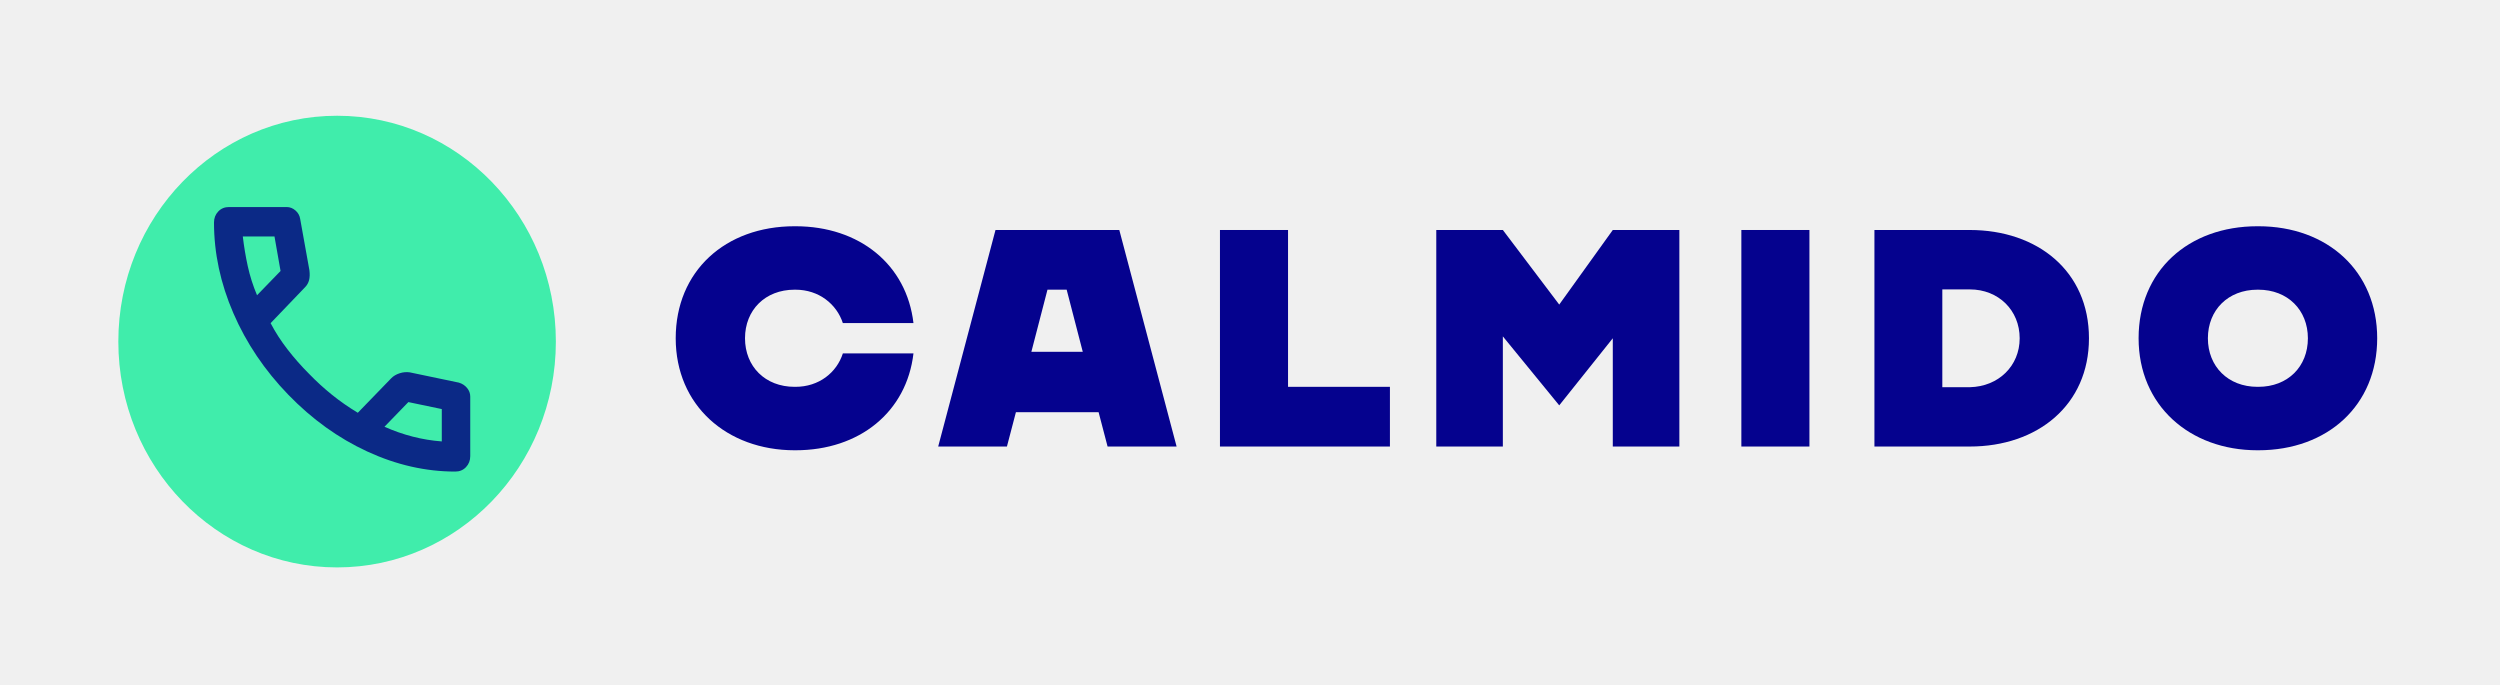
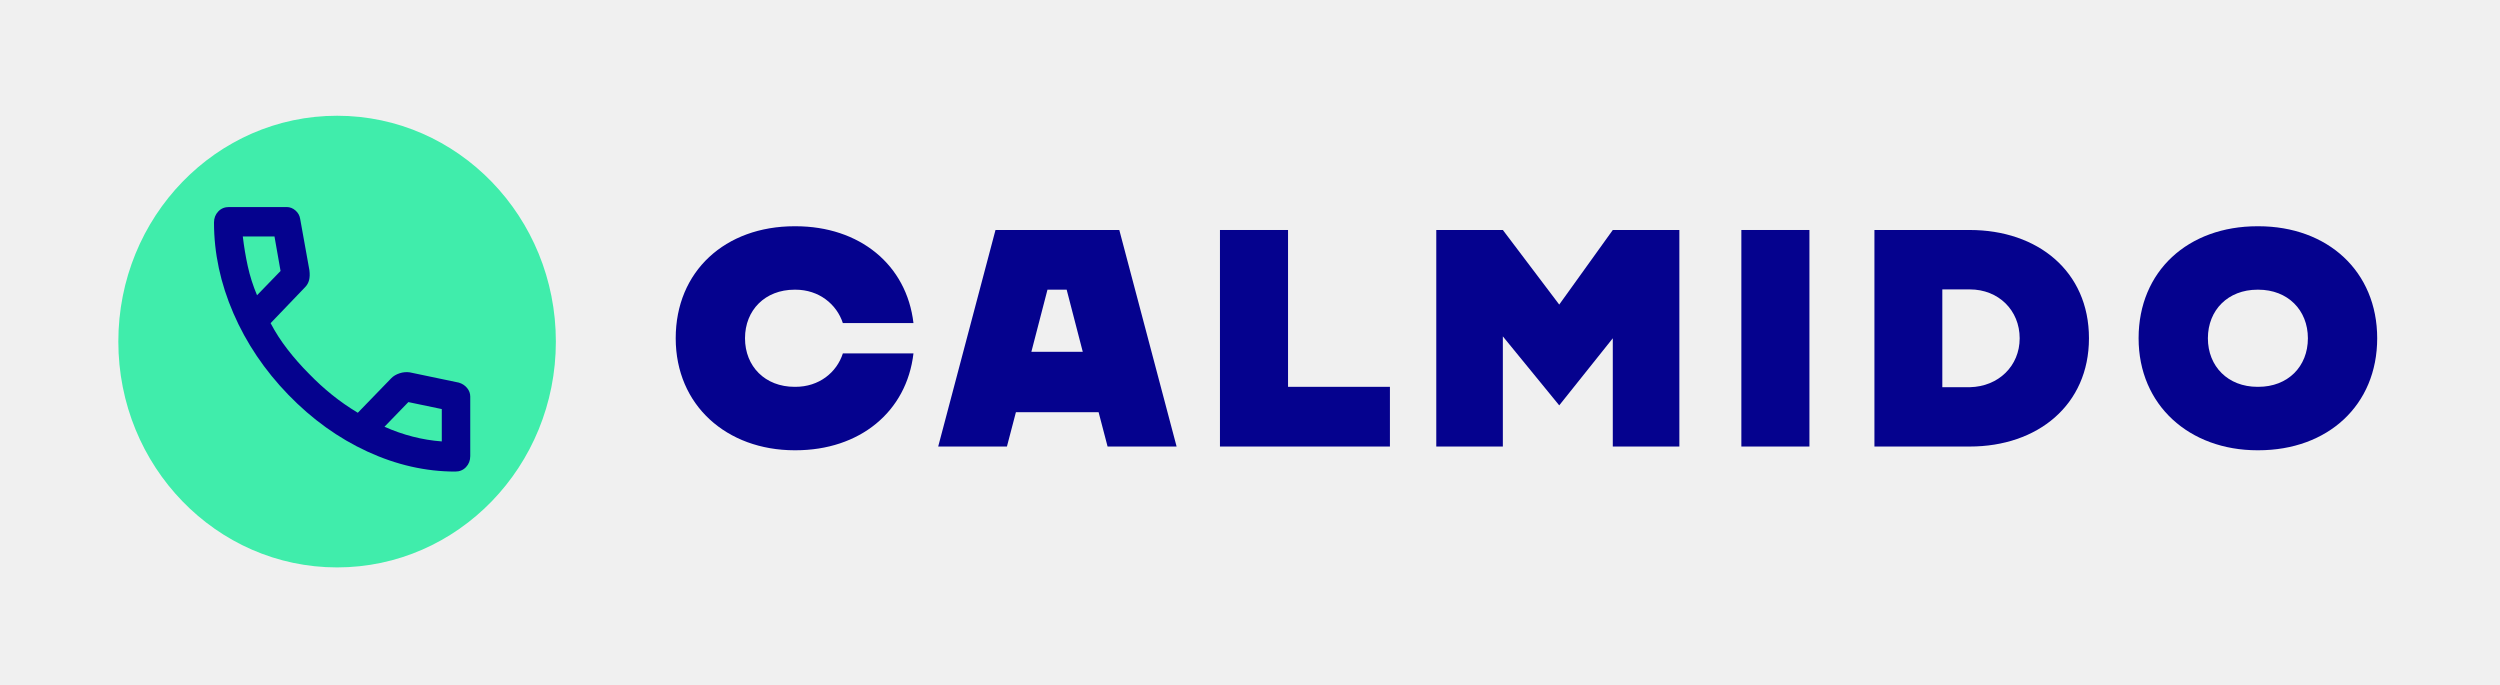
<svg xmlns="http://www.w3.org/2000/svg" width="292" height="80" viewBox="0 0 292 80" fill="none">
  <path d="M39.373 66.274C53.485 66.274 64.925 54.464 64.925 39.896C64.925 25.329 53.485 13.519 39.373 13.519C25.261 13.519 13.821 25.329 13.821 39.896C13.821 54.464 25.261 66.274 39.373 66.274Z" fill="#40EDAB" />
-   <path d="M53.175 55.079C49.712 55.079 46.29 54.299 42.908 52.74C39.527 51.18 36.453 48.973 33.681 46.112C30.91 43.251 28.771 40.078 27.261 36.587C25.75 33.096 24.995 29.563 24.995 25.988C24.995 25.472 25.163 25.046 25.494 24.698C25.826 24.35 26.244 24.182 26.744 24.182H33.478C33.867 24.182 34.21 24.32 34.518 24.59C34.826 24.86 35 25.184 35.058 25.556L36.139 31.566C36.197 32.022 36.18 32.412 36.099 32.724C36.017 33.036 35.86 33.312 35.639 33.539L31.607 37.744C32.159 38.8 32.821 39.826 33.583 40.809C34.344 41.793 35.18 42.747 36.099 43.664C36.958 44.552 37.859 45.374 38.8 46.13C39.742 46.886 40.741 47.581 41.793 48.211L45.697 44.18C45.947 43.922 46.273 43.73 46.674 43.599C47.075 43.467 47.47 43.437 47.859 43.49L53.594 44.69C53.983 44.804 54.303 45.014 54.553 45.314C54.803 45.614 54.925 45.95 54.925 46.322V53.274C54.925 53.789 54.756 54.215 54.425 54.563C54.094 54.911 53.675 55.079 53.175 55.079ZM30.026 34.481L32.769 31.65L32.06 27.619H28.359C28.498 28.795 28.69 29.953 28.94 31.092C29.19 32.238 29.55 33.366 30.021 34.481H30.026ZM44.907 49.843C45.988 50.328 47.092 50.712 48.213 51C49.335 51.288 50.462 51.474 51.601 51.558V47.779L47.696 46.964L44.913 49.837L44.907 49.843Z" fill="#0B2986" />
+   <path d="M53.175 55.079C49.712 55.079 46.29 54.299 42.908 52.74C39.527 51.18 36.453 48.973 33.681 46.112C30.91 43.251 28.771 40.078 27.261 36.587C25.75 33.096 24.995 29.563 24.995 25.988C24.995 25.472 25.163 25.046 25.494 24.698C25.826 24.35 26.244 24.182 26.744 24.182H33.478C33.867 24.182 34.21 24.32 34.518 24.59C34.826 24.86 35 25.184 35.058 25.556L36.139 31.566C36.197 32.022 36.18 32.412 36.099 32.724C36.017 33.036 35.86 33.312 35.639 33.539L31.607 37.744C32.159 38.8 32.821 39.826 33.583 40.809C34.344 41.793 35.18 42.747 36.099 43.664C36.958 44.552 37.859 45.374 38.8 46.13C39.742 46.886 40.741 47.581 41.793 48.211L45.697 44.18C45.947 43.922 46.273 43.73 46.674 43.599C47.075 43.467 47.47 43.437 47.859 43.49L53.594 44.69C53.983 44.804 54.303 45.014 54.553 45.314C54.803 45.614 54.925 45.95 54.925 46.322V53.274C54.925 53.789 54.756 54.215 54.425 54.563C54.094 54.911 53.675 55.079 53.175 55.079ZM30.026 34.481L32.769 31.65L32.06 27.619H28.359C28.498 28.795 28.69 29.953 28.94 31.092C29.19 32.238 29.55 33.366 30.021 34.481H30.026ZM44.907 49.843C45.988 50.328 47.092 50.712 48.213 51C49.335 51.288 50.462 51.474 51.601 51.558V47.779L47.696 46.964L44.913 49.837L44.907 49.843Z" fill="#05028E" />
  <g clip-path="url(#clip0_190_1888)">
    <path d="M98.446 41.279H106.693C105.895 48.111 100.404 52.592 92.912 52.592H92.802C84.884 52.581 78.923 47.346 78.923 39.509C78.923 31.672 84.709 26.426 92.802 26.426H92.912C100.393 26.426 105.895 30.907 106.693 37.738H98.446C97.724 35.53 95.657 33.836 92.912 33.836H92.802C89.368 33.836 87.017 36.219 87.017 39.509C87.017 42.799 89.368 45.181 92.802 45.181H92.912C95.657 45.181 97.724 43.52 98.446 41.279Z" fill="#05028E" />
    <path d="M128.316 48.144H118.659L117.609 52.155H109.581L116.274 26.863H130.734L137.427 52.155H129.366L128.316 48.144ZM126.468 41.094L124.587 33.836H122.345L120.463 41.094H126.468Z" fill="#05028E" />
    <path d="M162.343 45.181V52.155H142.491V26.863H150.443V45.181H162.343Z" fill="#05028E" />
    <path d="M196.15 26.863V52.155H188.374V39.509L182.118 47.346L175.533 39.29V52.155H167.757V26.863H175.533L182.118 35.574L188.374 26.863H196.15Z" fill="#05028E" />
    <path d="M203.391 26.863H211.342V52.155H203.391V26.863Z" fill="#05028E" />
    <path d="M243.991 39.509C243.991 47.313 237.986 52.155 230.067 52.155H218.933V26.863H230.067C237.986 26.863 243.991 31.672 243.991 39.509ZM235.897 39.509C235.897 36.252 233.436 33.803 230.078 33.803H226.863V45.225H230.078C233.436 45.149 235.897 42.733 235.897 39.52V39.509Z" fill="#05028E" />
    <path d="M277.656 39.509C277.656 47.346 271.87 52.592 263.777 52.592H263.667C255.749 52.592 249.788 47.357 249.788 39.509C249.788 31.661 255.574 26.426 263.667 26.426H263.777C271.881 26.426 277.656 31.705 277.656 39.509ZM269.562 39.509C269.562 36.219 267.211 33.836 263.777 33.836H263.667C260.233 33.836 257.881 36.219 257.881 39.509C257.881 42.799 260.233 45.181 263.667 45.181H263.777C267.211 45.181 269.562 42.832 269.562 39.509Z" fill="#05028E" />
  </g>
  <defs>
    <clipPath id="clip0_190_1888">
      <rect width="198.733" height="26.155" fill="white" transform="translate(78.9229 26.4258)" />
    </clipPath>
  </defs>
</svg>
